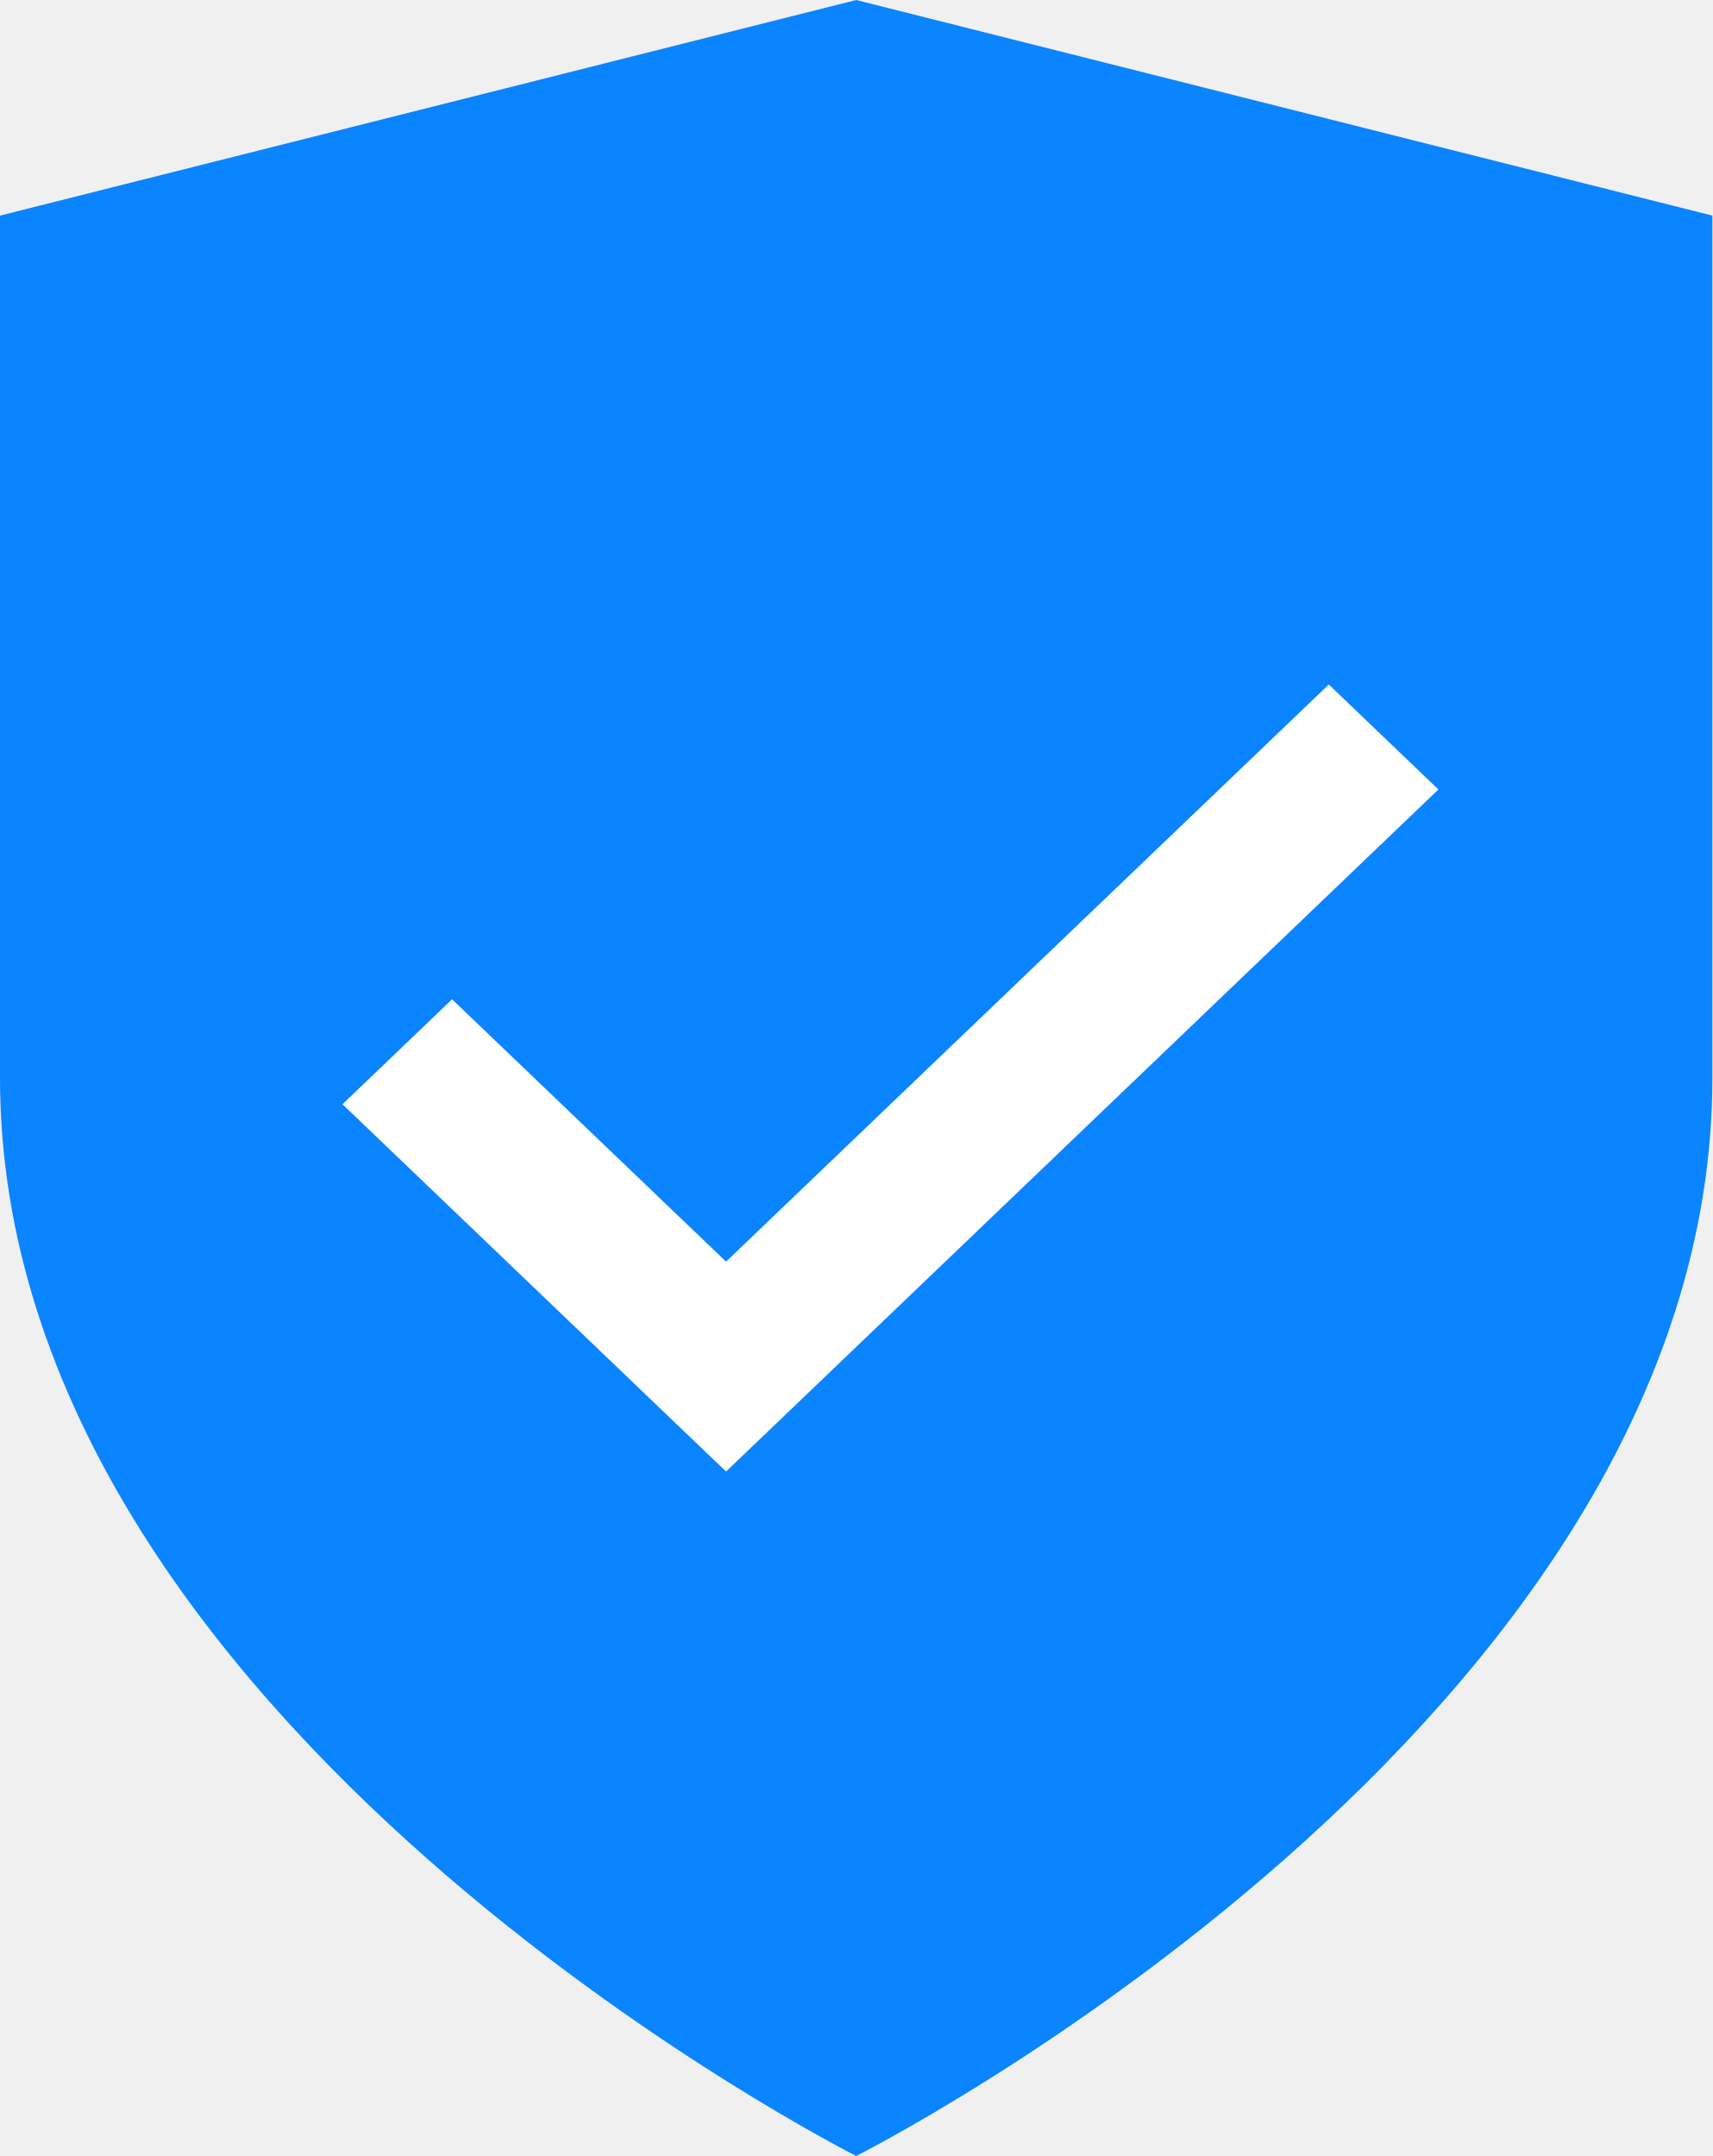
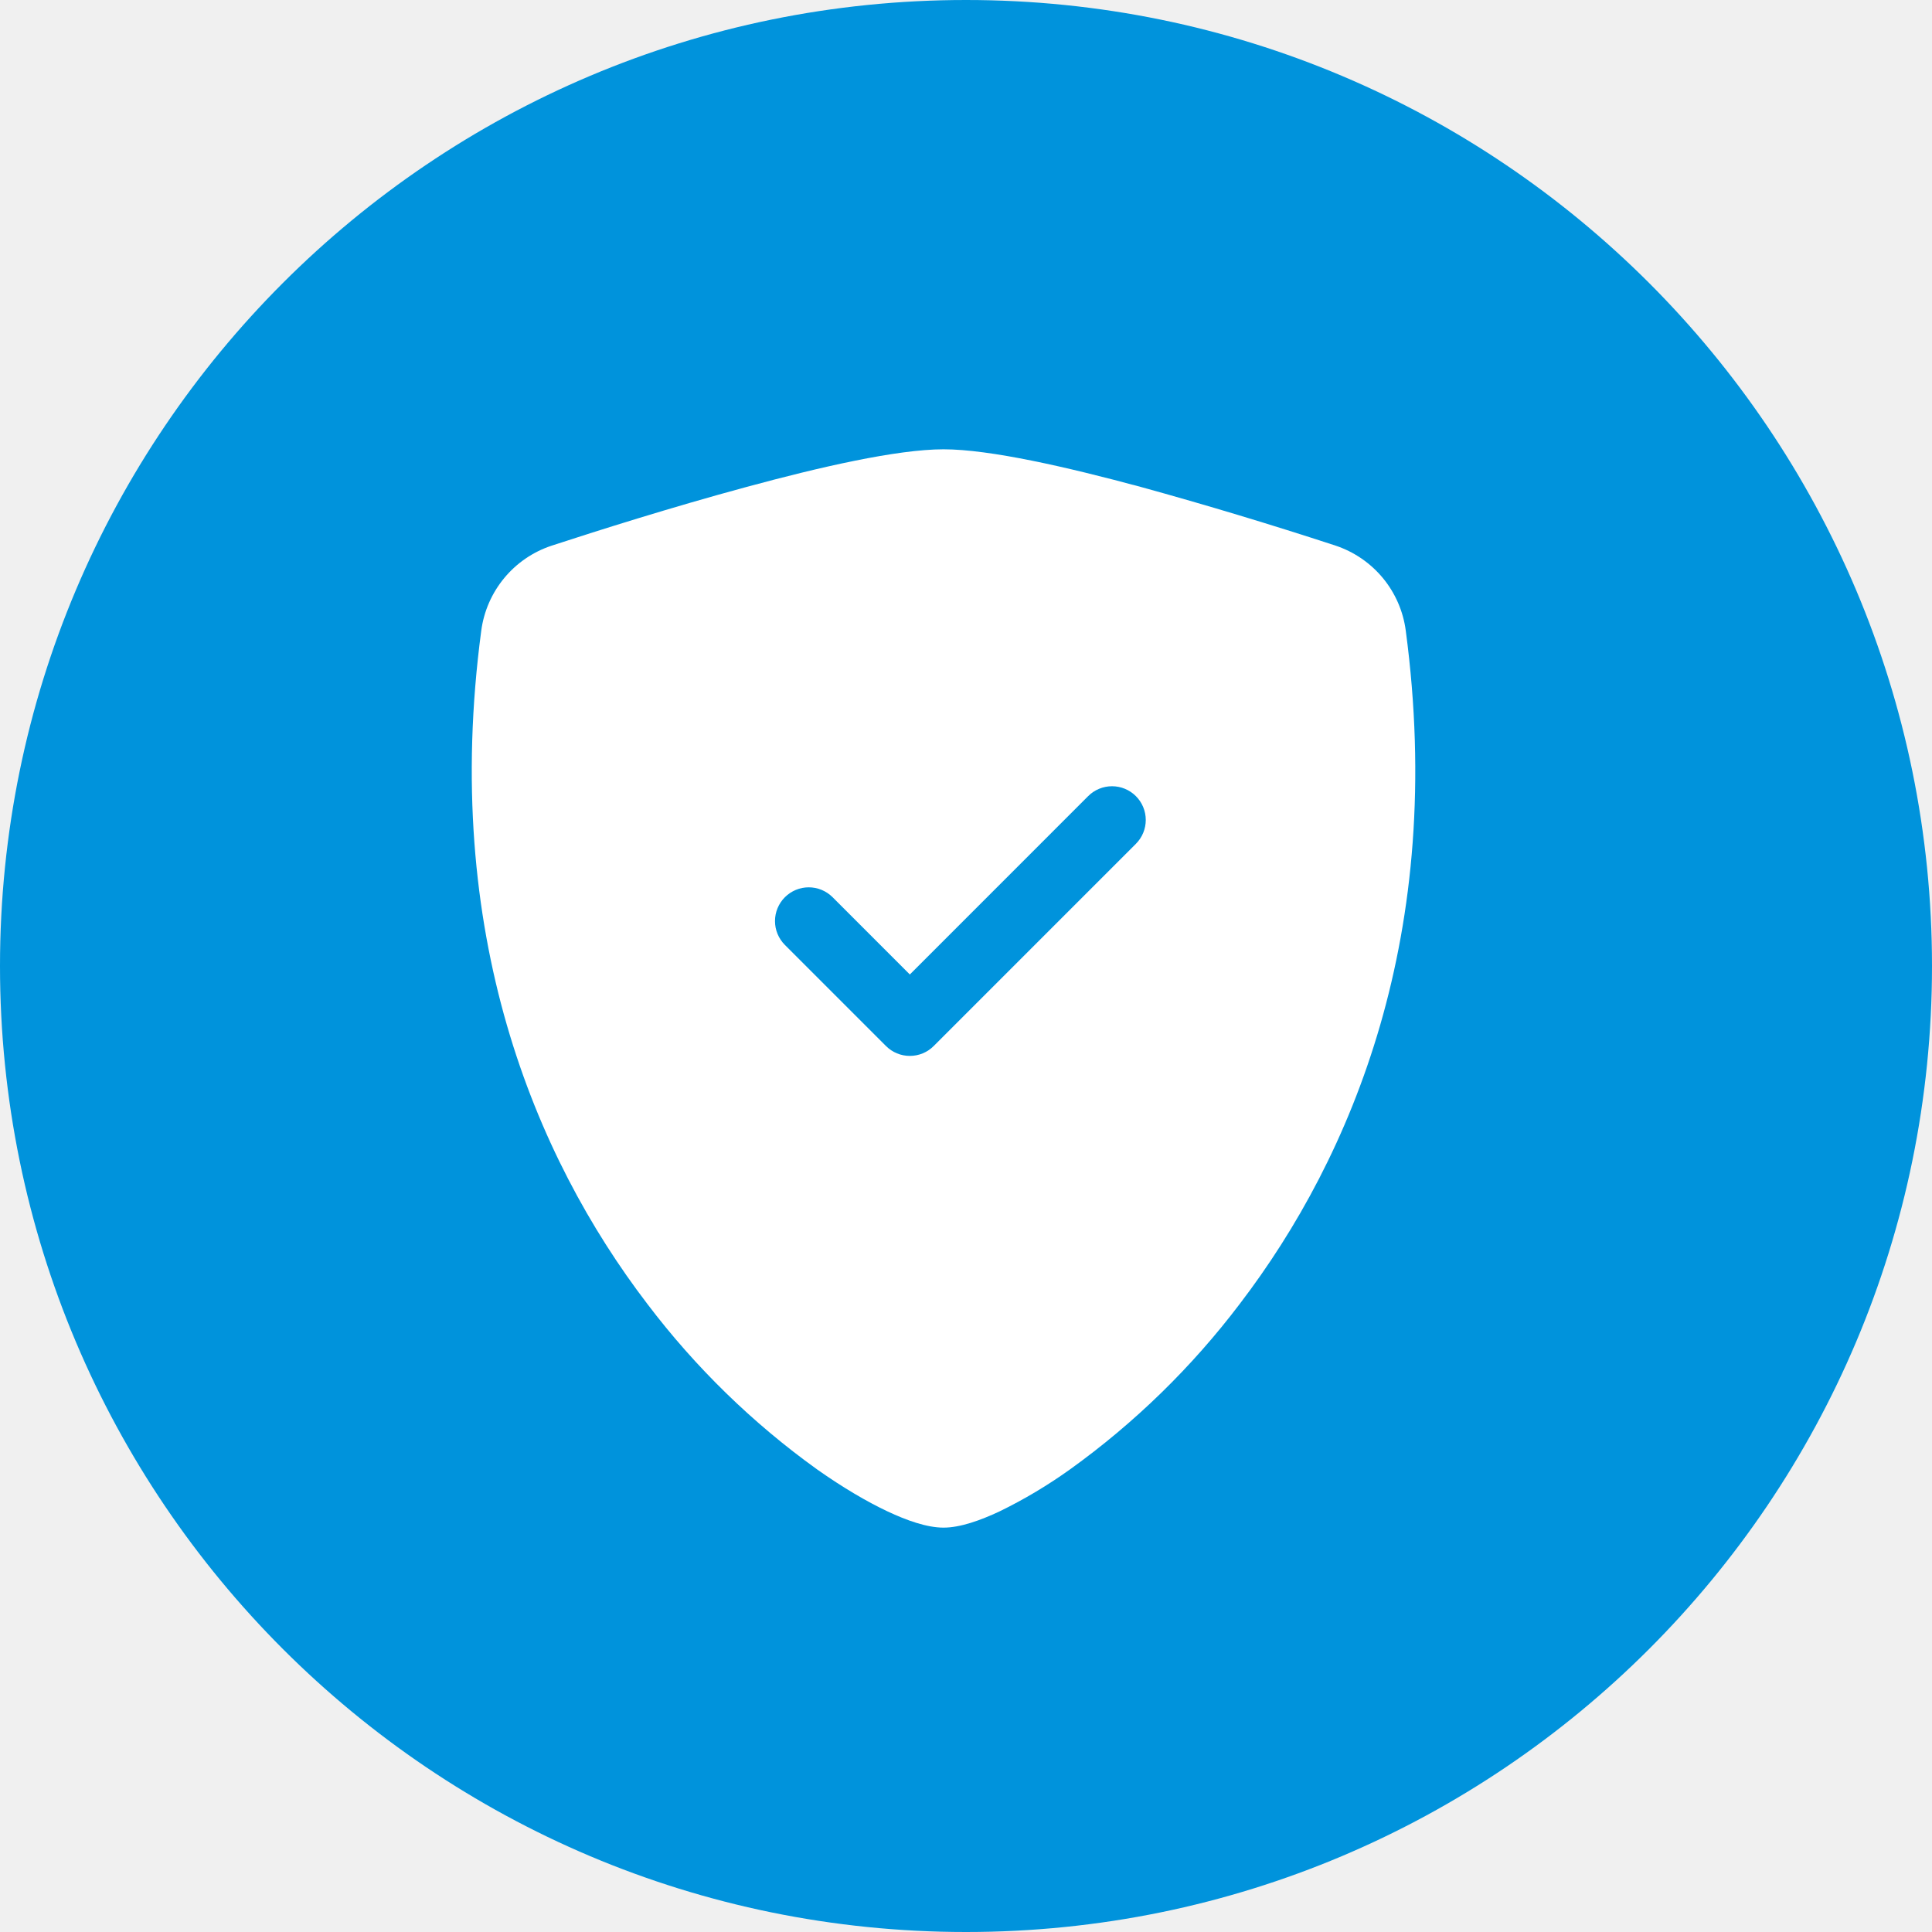
- <svg xmlns="http://www.w3.org/2000/svg" width="27" height="34" viewBox="0 0 27 34">
-   <g fill="none" fill-rule="evenodd">
-     <path d="M13.5 34S27 27.2 27 17V3.4L13.5 0 0 3.4V17c0 10.2 13.5 17 13.5 17z" fill="#FFF" />
-     <path d="M13.5 0 27 3.4V17c0 10.2-13.5 17-13.5 17S0 27.2 0 17V3.4L13.5 0zm7.452 10.794-9.504 9.102-4.32-4.137L5.4 17.414l6.048 5.792L22.68 12.45l-1.728-1.655z" fill="#0a84ff" />
-   </g>
+ <svg xmlns="http://www.w3.org/2000/svg" width="43" height="43" viewBox="0 0 43 43" fill="none">
+   <rect width="43" height="43" rx="21.5" fill="#0093DC" />
+   <path fill-rule="evenodd" clip-rule="evenodd" d="M21 10C19.965 10 18.235 10.398 16.608 10.84C14.943 11.29 13.264 11.822 12.277 12.145C11.865 12.281 11.499 12.531 11.222 12.866C10.945 13.201 10.768 13.607 10.711 14.038C9.818 20.753 11.892 25.73 14.409 29.023C15.476 30.431 16.749 31.672 18.184 32.703C18.764 33.112 19.3 33.425 19.756 33.64C20.177 33.838 20.628 34 21 34C21.372 34 21.822 33.838 22.244 33.64C22.793 33.373 23.319 33.059 23.816 32.703C25.251 31.672 26.524 30.431 27.591 29.023C30.108 25.73 32.182 20.753 31.288 14.038C31.232 13.607 31.055 13.2 30.778 12.865C30.501 12.53 30.135 12.28 29.723 12.143C28.29 11.674 26.846 11.239 25.392 10.838C23.765 10.399 22.035 10 21 10ZM24.219 17.719C24.36 17.578 24.551 17.499 24.75 17.499C24.949 17.499 25.14 17.578 25.281 17.719C25.422 17.86 25.501 18.051 25.501 18.25C25.501 18.449 25.422 18.64 25.281 18.781L20.781 23.281C20.711 23.351 20.629 23.406 20.538 23.444C20.446 23.482 20.349 23.501 20.25 23.501C20.151 23.501 20.054 23.482 19.963 23.444C19.871 23.406 19.789 23.351 19.719 23.281L17.469 21.031C17.399 20.961 17.344 20.878 17.306 20.787C17.268 20.696 17.249 20.599 17.249 20.5C17.249 20.401 17.268 20.304 17.306 20.213C17.344 20.122 17.399 20.039 17.469 19.969C17.539 19.899 17.622 19.844 17.713 19.806C17.804 19.768 17.901 19.749 18 19.749C18.099 19.749 18.196 19.768 18.287 19.806C18.378 19.844 18.461 19.899 18.531 19.969L20.25 21.689L24.219 17.719Z" fill="white" />
</svg>
